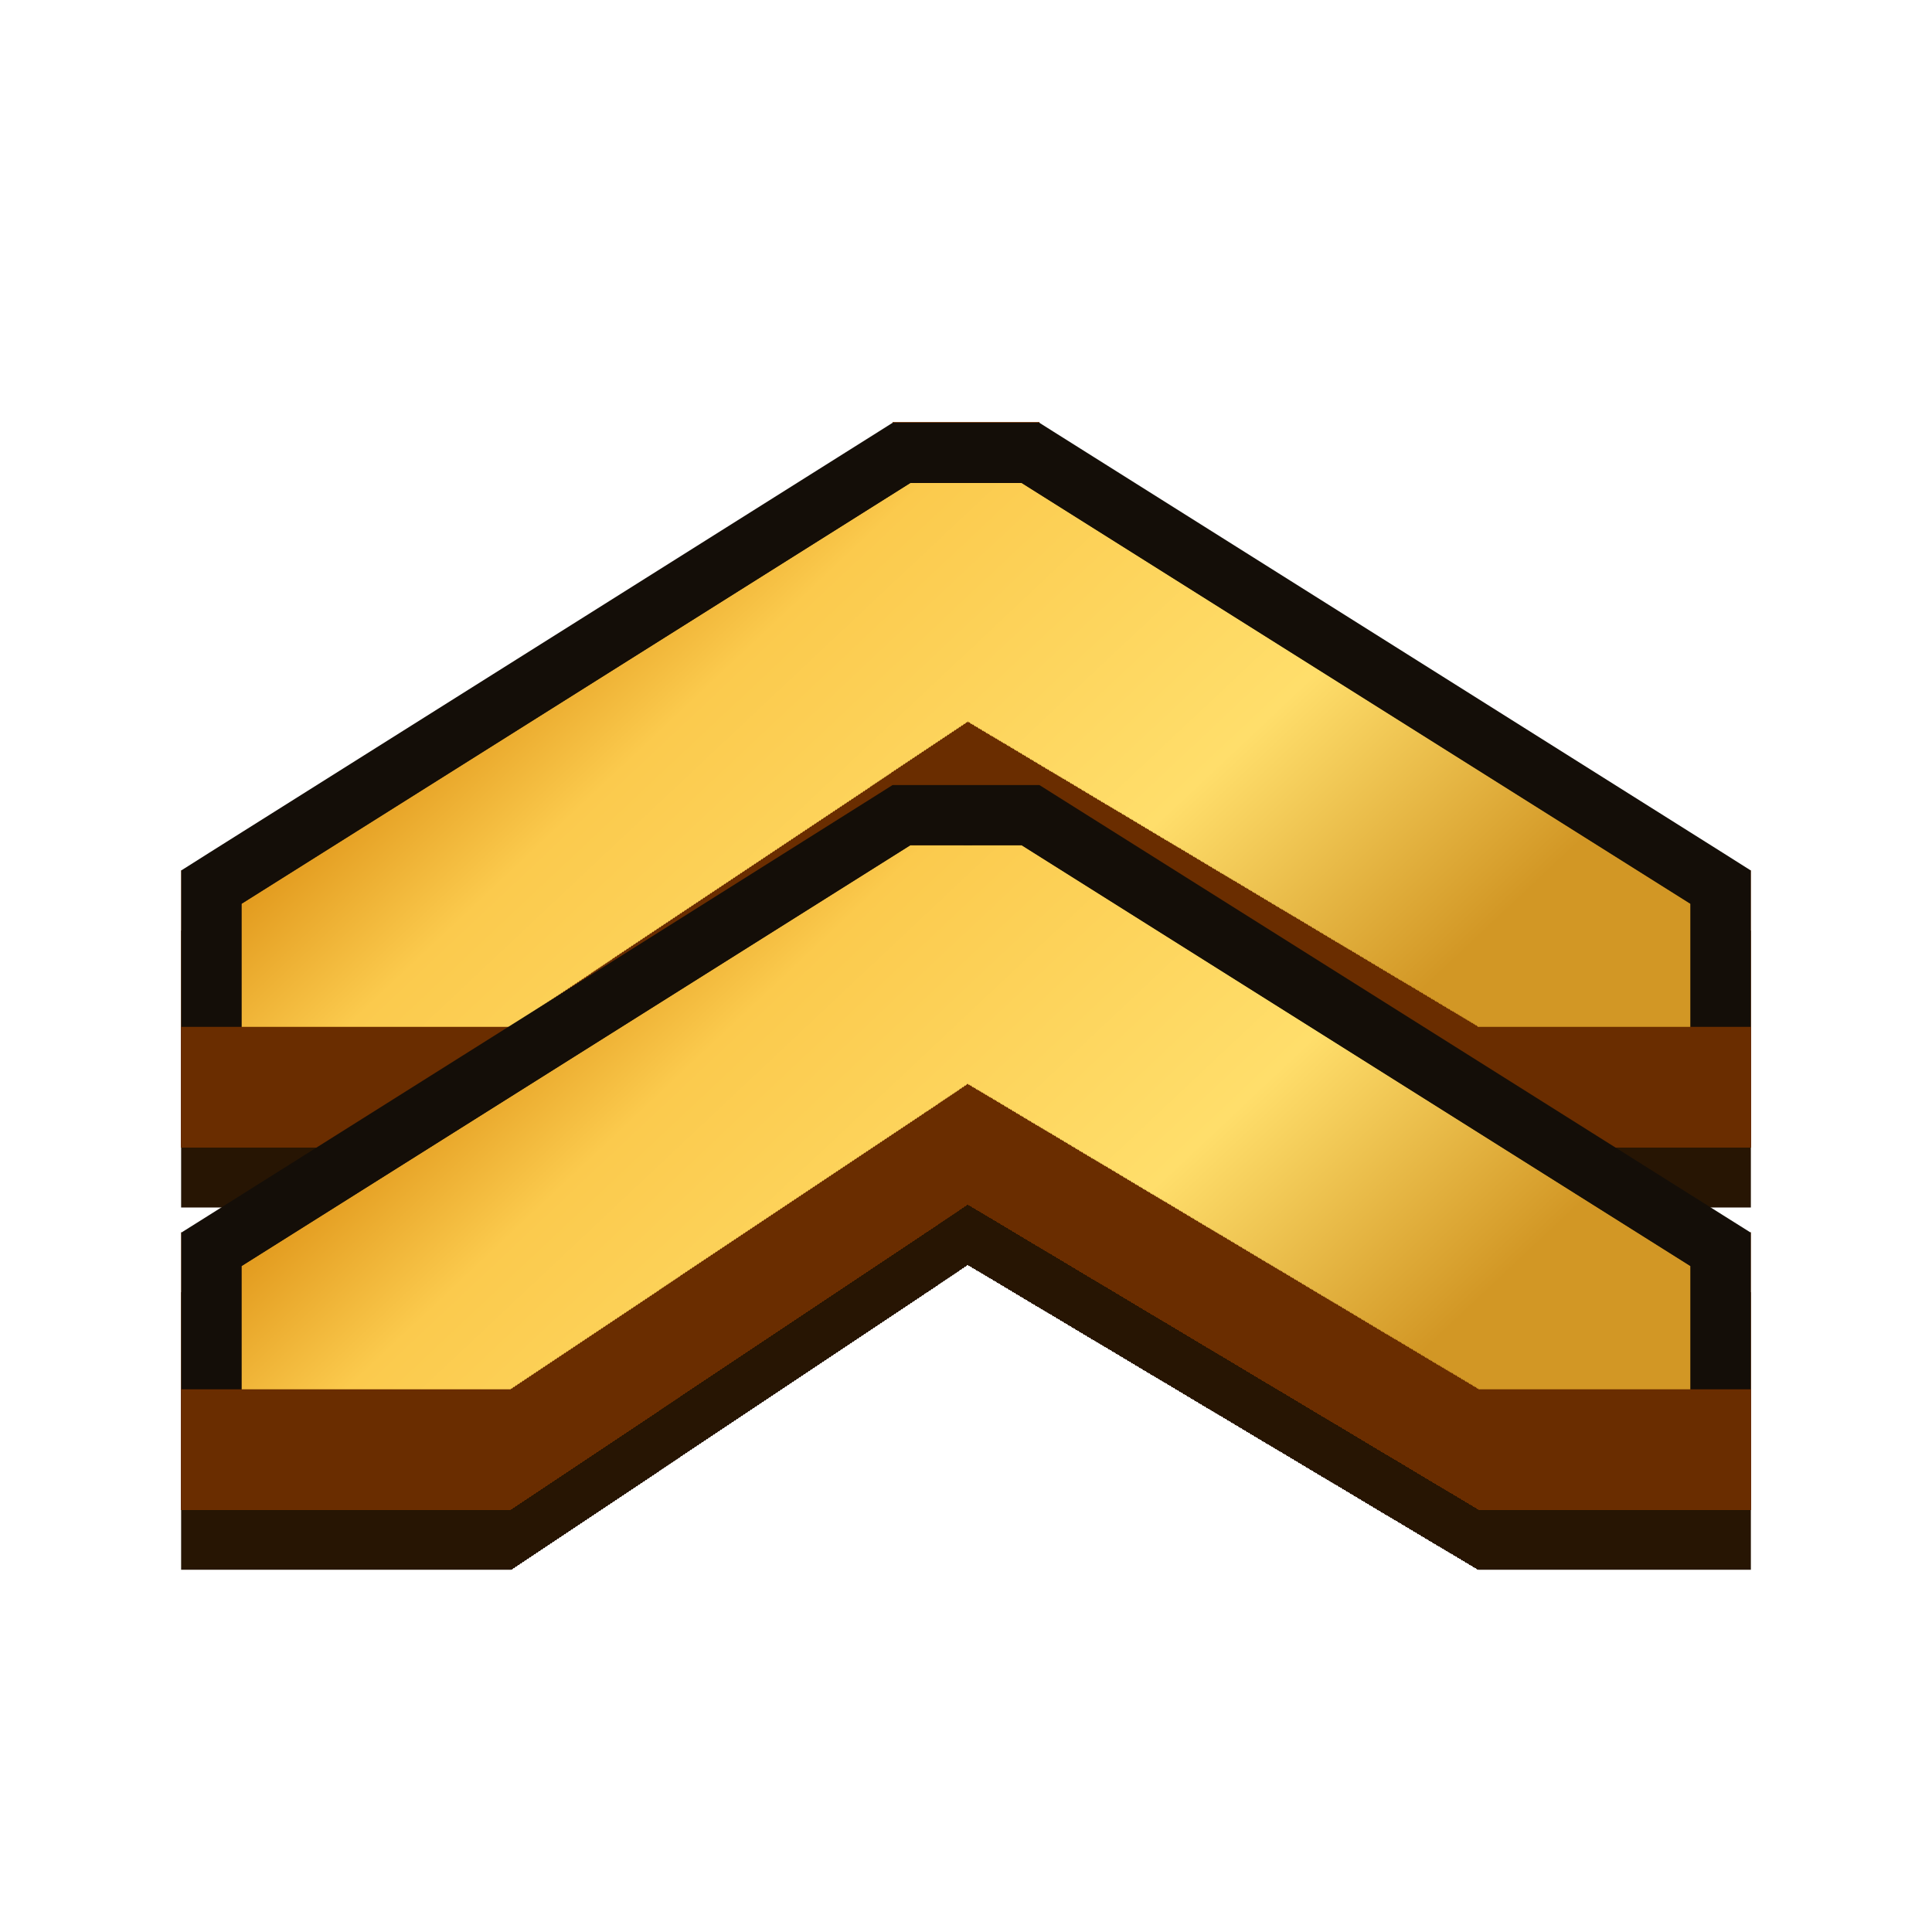
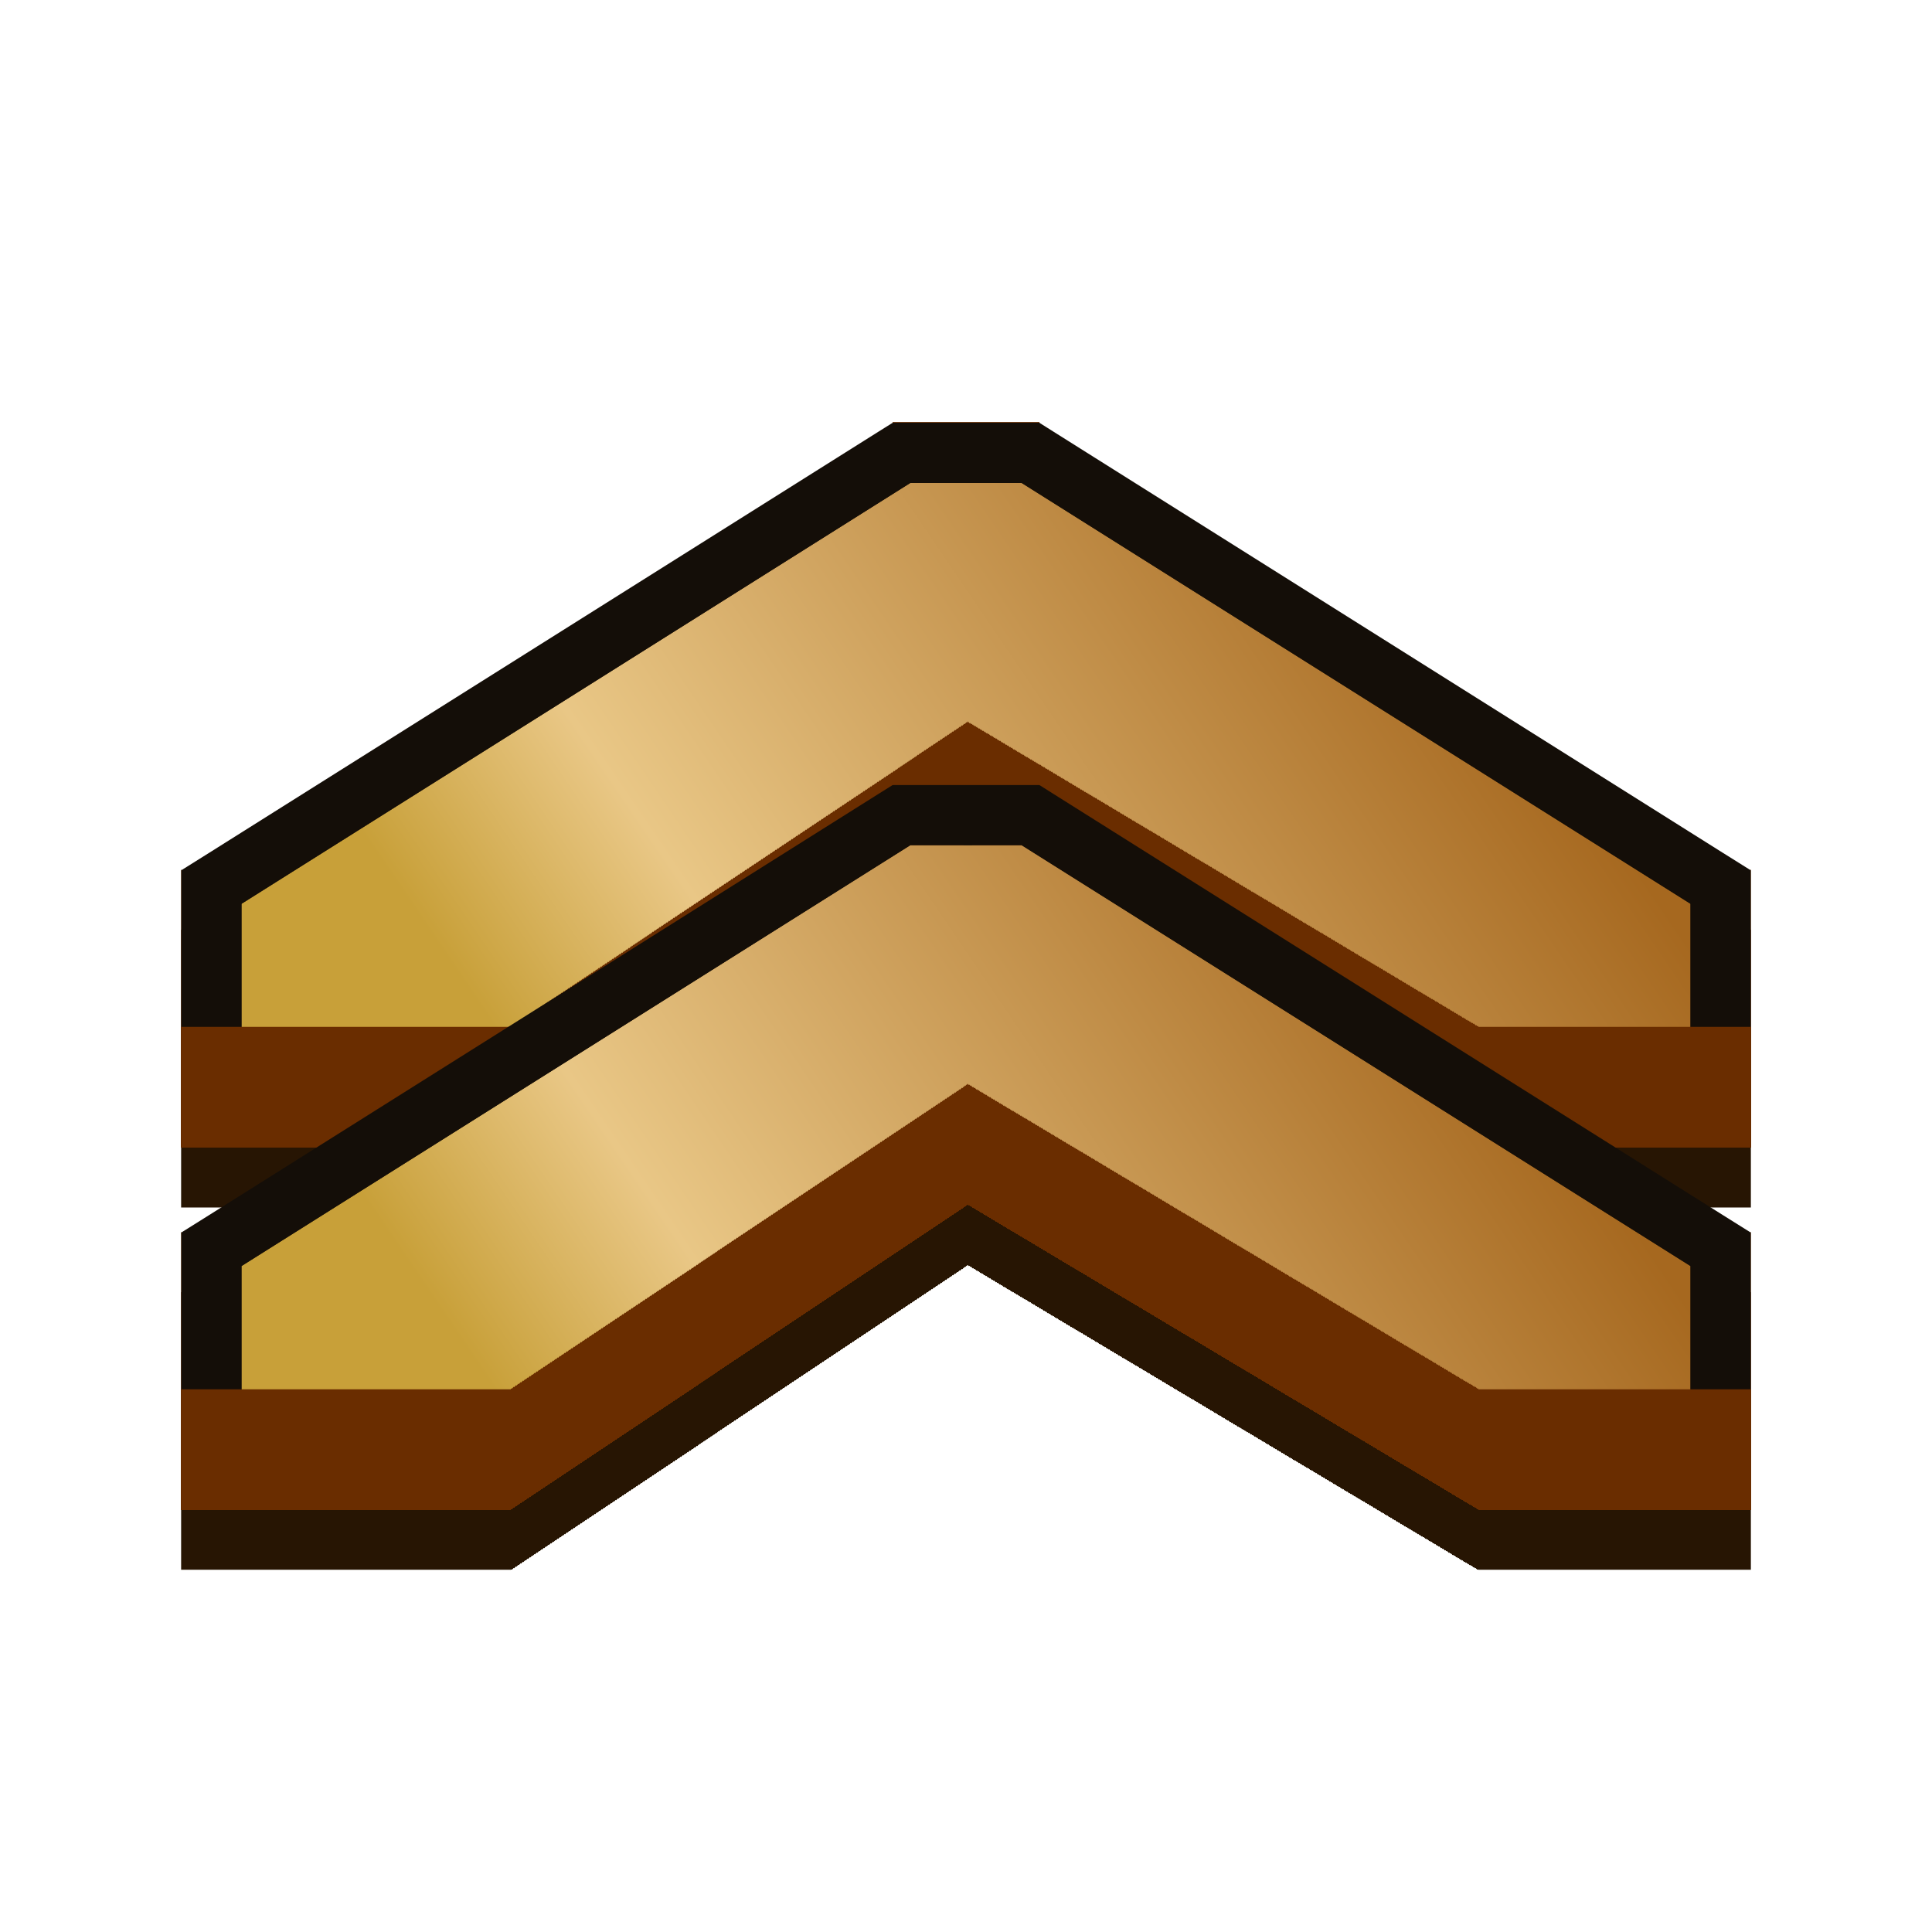
<svg xmlns="http://www.w3.org/2000/svg" width="32" height="32" viewBox="0 0 32 32" fill="none">
-   <g filter="url(#filter0_di)">
-     <path d="M16 12.762L24.769 18L28 18L28 14.97L16.923 8L15.077 8L4 14.97L4 18L8.154 18L16 12.762Z" fill="url(#paint0_linear)" />
-     <path d="M24.513 18.429L24.631 18.5L24.769 18.5L28 18.5L28.5 18.5L28.5 18L28.5 14.97L28.5 14.694L28.266 14.546L17.189 7.577L17.067 7.5L16.923 7.5L15.077 7.5L14.933 7.5L14.811 7.577L3.734 14.546L3.5 14.694L3.5 14.97L3.5 18L3.5 18.5L4 18.5L8.154 18.5L8.305 18.5L8.431 18.416L16.015 13.353L24.513 18.429Z" stroke="#140E08" />
+   <g filter="url(#filter0_di_352_987)">
+     <path d="M16 12.762L24.769 18L28 18L28 14.97L16.923 8L15.077 8L4 14.97L4 18L8.154 18L16 12.762Z" fill="url(#paint0_linear_352_987)" />
+     <path d="M17.067 7.5L17.189 7.577L28.267 14.547L28.5 14.693L28.5 18.5L24.631 18.5L24.513 18.43L16.014 13.354L8.432 18.416L8.306 18.5L3.5 18.5L3.5 14.693L3.733 14.547L14.81 7.577L14.933 7.5L17.067 7.5Z" stroke="#140E08" />
  </g>
-   <g filter="url(#filter1_di)">
-     <path d="M16 18.762L24.769 24L28 24L28 20.97L16.923 14L15.077 14L4 20.97L4 24L8.154 24L16 18.762Z" fill="url(#paint1_linear)" />
-     <path d="M24.513 24.429L24.631 24.5L24.769 24.5L28 24.5L28.5 24.5L28.5 24L28.5 20.97L28.5 20.694L28.266 20.547L17.189 13.577L17.067 13.5L16.923 13.5L15.077 13.5L14.933 13.5L14.811 13.577L3.734 20.547L3.5 20.694L3.5 20.97L3.5 24L3.5 24.5L4 24.5L8.154 24.5L8.305 24.5L8.431 24.416L16.015 19.353L24.513 24.429Z" stroke="#140E08" />
+   <g filter="url(#filter1_di_352_987)">
+     <path d="M16 18.762L24.769 24L28 24L28 20.97L16.923 14L15.077 14L4 20.97L4 24L8.154 24L16 18.762Z" fill="url(#paint1_linear_352_987)" />
+     <path d="M17.067 13.5L17.189 13.577L28.267 20.547L28.5 20.693L28.5 24.5L24.631 24.5L24.513 24.43L16.014 19.354L8.432 24.416L8.306 24.5L3.5 24.5L3.5 20.693L3.733 20.547L14.81 13.577L14.933 13.5L17.067 13.5Z" stroke="#140E08" />
  </g>
  <defs>
-     <filter id="filter0_di" x="3" y="7" width="26" height="13" filterUnits="userSpaceOnUse" color-interpolation-filters="sRGB">
+     <filter id="filter0_di_352_987" x="3" y="7" width="26" height="13" filterUnits="userSpaceOnUse" color-interpolation-filters="sRGB">
      <feFlood flood-opacity="0" result="BackgroundImageFix" />
-       <feColorMatrix in="SourceAlpha" type="matrix" values="0 0 0 0 0 0 0 0 0 0 0 0 0 0 0 0 0 0 127 0" />
+       <feColorMatrix in="SourceAlpha" type="matrix" values="0 0 0 0 0 0 0 0 0 0 0 0 0 0 0 0 0 0 127 0" result="hardAlpha" />
      <feOffset dy="1" />
      <feColorMatrix type="matrix" values="0 0 0 0 0.153 0 0 0 0 0.082 0 0 0 0 0.012 0 0 0 1 0" />
-       <feBlend mode="normal" in2="BackgroundImageFix" result="effect1_dropShadow" />
-       <feBlend mode="normal" in="SourceGraphic" in2="effect1_dropShadow" result="shape" />
+       <feBlend mode="normal" in2="BackgroundImageFix" result="effect1_dropShadow_352_987" />
+       <feBlend mode="normal" in="SourceGraphic" in2="effect1_dropShadow_352_987" result="shape" />
      <feColorMatrix in="SourceAlpha" type="matrix" values="0 0 0 0 0 0 0 0 0 0 0 0 0 0 0 0 0 0 127 0" result="hardAlpha" />
      <feOffset dy="-2" />
      <feComposite in2="hardAlpha" operator="arithmetic" k2="-1" k3="1" />
      <feColorMatrix type="matrix" values="0 0 0 0 0.417 0 0 0 0 0.175 0 0 0 0 0 0 0 0 1 0" />
-       <feBlend mode="normal" in2="shape" result="effect2_innerShadow" />
+       <feBlend mode="normal" in2="shape" result="effect2_innerShadow_352_987" />
    </filter>
-     <filter id="filter1_di" x="3" y="13" width="26" height="13" filterUnits="userSpaceOnUse" color-interpolation-filters="sRGB">
+     <filter id="filter1_di_352_987" x="3" y="13" width="26" height="13" filterUnits="userSpaceOnUse" color-interpolation-filters="sRGB">
      <feFlood flood-opacity="0" result="BackgroundImageFix" />
-       <feColorMatrix in="SourceAlpha" type="matrix" values="0 0 0 0 0 0 0 0 0 0 0 0 0 0 0 0 0 0 127 0" />
+       <feColorMatrix in="SourceAlpha" type="matrix" values="0 0 0 0 0 0 0 0 0 0 0 0 0 0 0 0 0 0 127 0" result="hardAlpha" />
      <feOffset dy="1" />
      <feColorMatrix type="matrix" values="0 0 0 0 0.153 0 0 0 0 0.082 0 0 0 0 0.012 0 0 0 1 0" />
-       <feBlend mode="normal" in2="BackgroundImageFix" result="effect1_dropShadow" />
-       <feBlend mode="normal" in="SourceGraphic" in2="effect1_dropShadow" result="shape" />
+       <feBlend mode="normal" in2="BackgroundImageFix" result="effect1_dropShadow_352_987" />
+       <feBlend mode="normal" in="SourceGraphic" in2="effect1_dropShadow_352_987" result="shape" />
      <feColorMatrix in="SourceAlpha" type="matrix" values="0 0 0 0 0 0 0 0 0 0 0 0 0 0 0 0 0 0 127 0" result="hardAlpha" />
      <feOffset dy="-2" />
      <feComposite in2="hardAlpha" operator="arithmetic" k2="-1" k3="1" />
      <feColorMatrix type="matrix" values="0 0 0 0 0.417 0 0 0 0 0.175 0 0 0 0 0 0 0 0 1 0" />
-       <feBlend mode="normal" in2="shape" result="effect2_innerShadow" />
+       <feBlend mode="normal" in2="shape" result="effect2_innerShadow_352_987" />
    </filter>
-     <linearGradient id="paint0_linear" x1="26.5" y1="20.066" x2="9.446" y2="1.947" gradientUnits="userSpaceOnUse">
-       <stop offset="0.188" stop-color="#D29725" />
-       <stop offset="0.391" stop-color="#FFDE6B" />
-       <stop offset="0.661" stop-color="#FBCA4D" />
-       <stop offset="0.823" stop-color="#D68408" />
+     <linearGradient id="paint0_linear_352_987" x1="4" y1="16.502" x2="21.924" y2="4.326" gradientUnits="userSpaceOnUse">
+       <stop offset="0.146" stop-color="#C8A039" />
+       <stop offset="0.328" stop-color="#E9C786" />
+       <stop offset="0.938" stop-color="#A6681F" />
    </linearGradient>
-     <linearGradient id="paint1_linear" x1="26.5" y1="26.066" x2="9.446" y2="7.947" gradientUnits="userSpaceOnUse">
-       <stop offset="0.188" stop-color="#D29725" />
-       <stop offset="0.391" stop-color="#FFDE6B" />
-       <stop offset="0.661" stop-color="#FBCA4D" />
-       <stop offset="0.823" stop-color="#D68408" />
+     <linearGradient id="paint1_linear_352_987" x1="4" y1="22.502" x2="21.924" y2="10.326" gradientUnits="userSpaceOnUse">
+       <stop offset="0.146" stop-color="#C8A039" />
+       <stop offset="0.328" stop-color="#E9C786" />
+       <stop offset="0.938" stop-color="#A6681F" />
    </linearGradient>
  </defs>
</svg>
